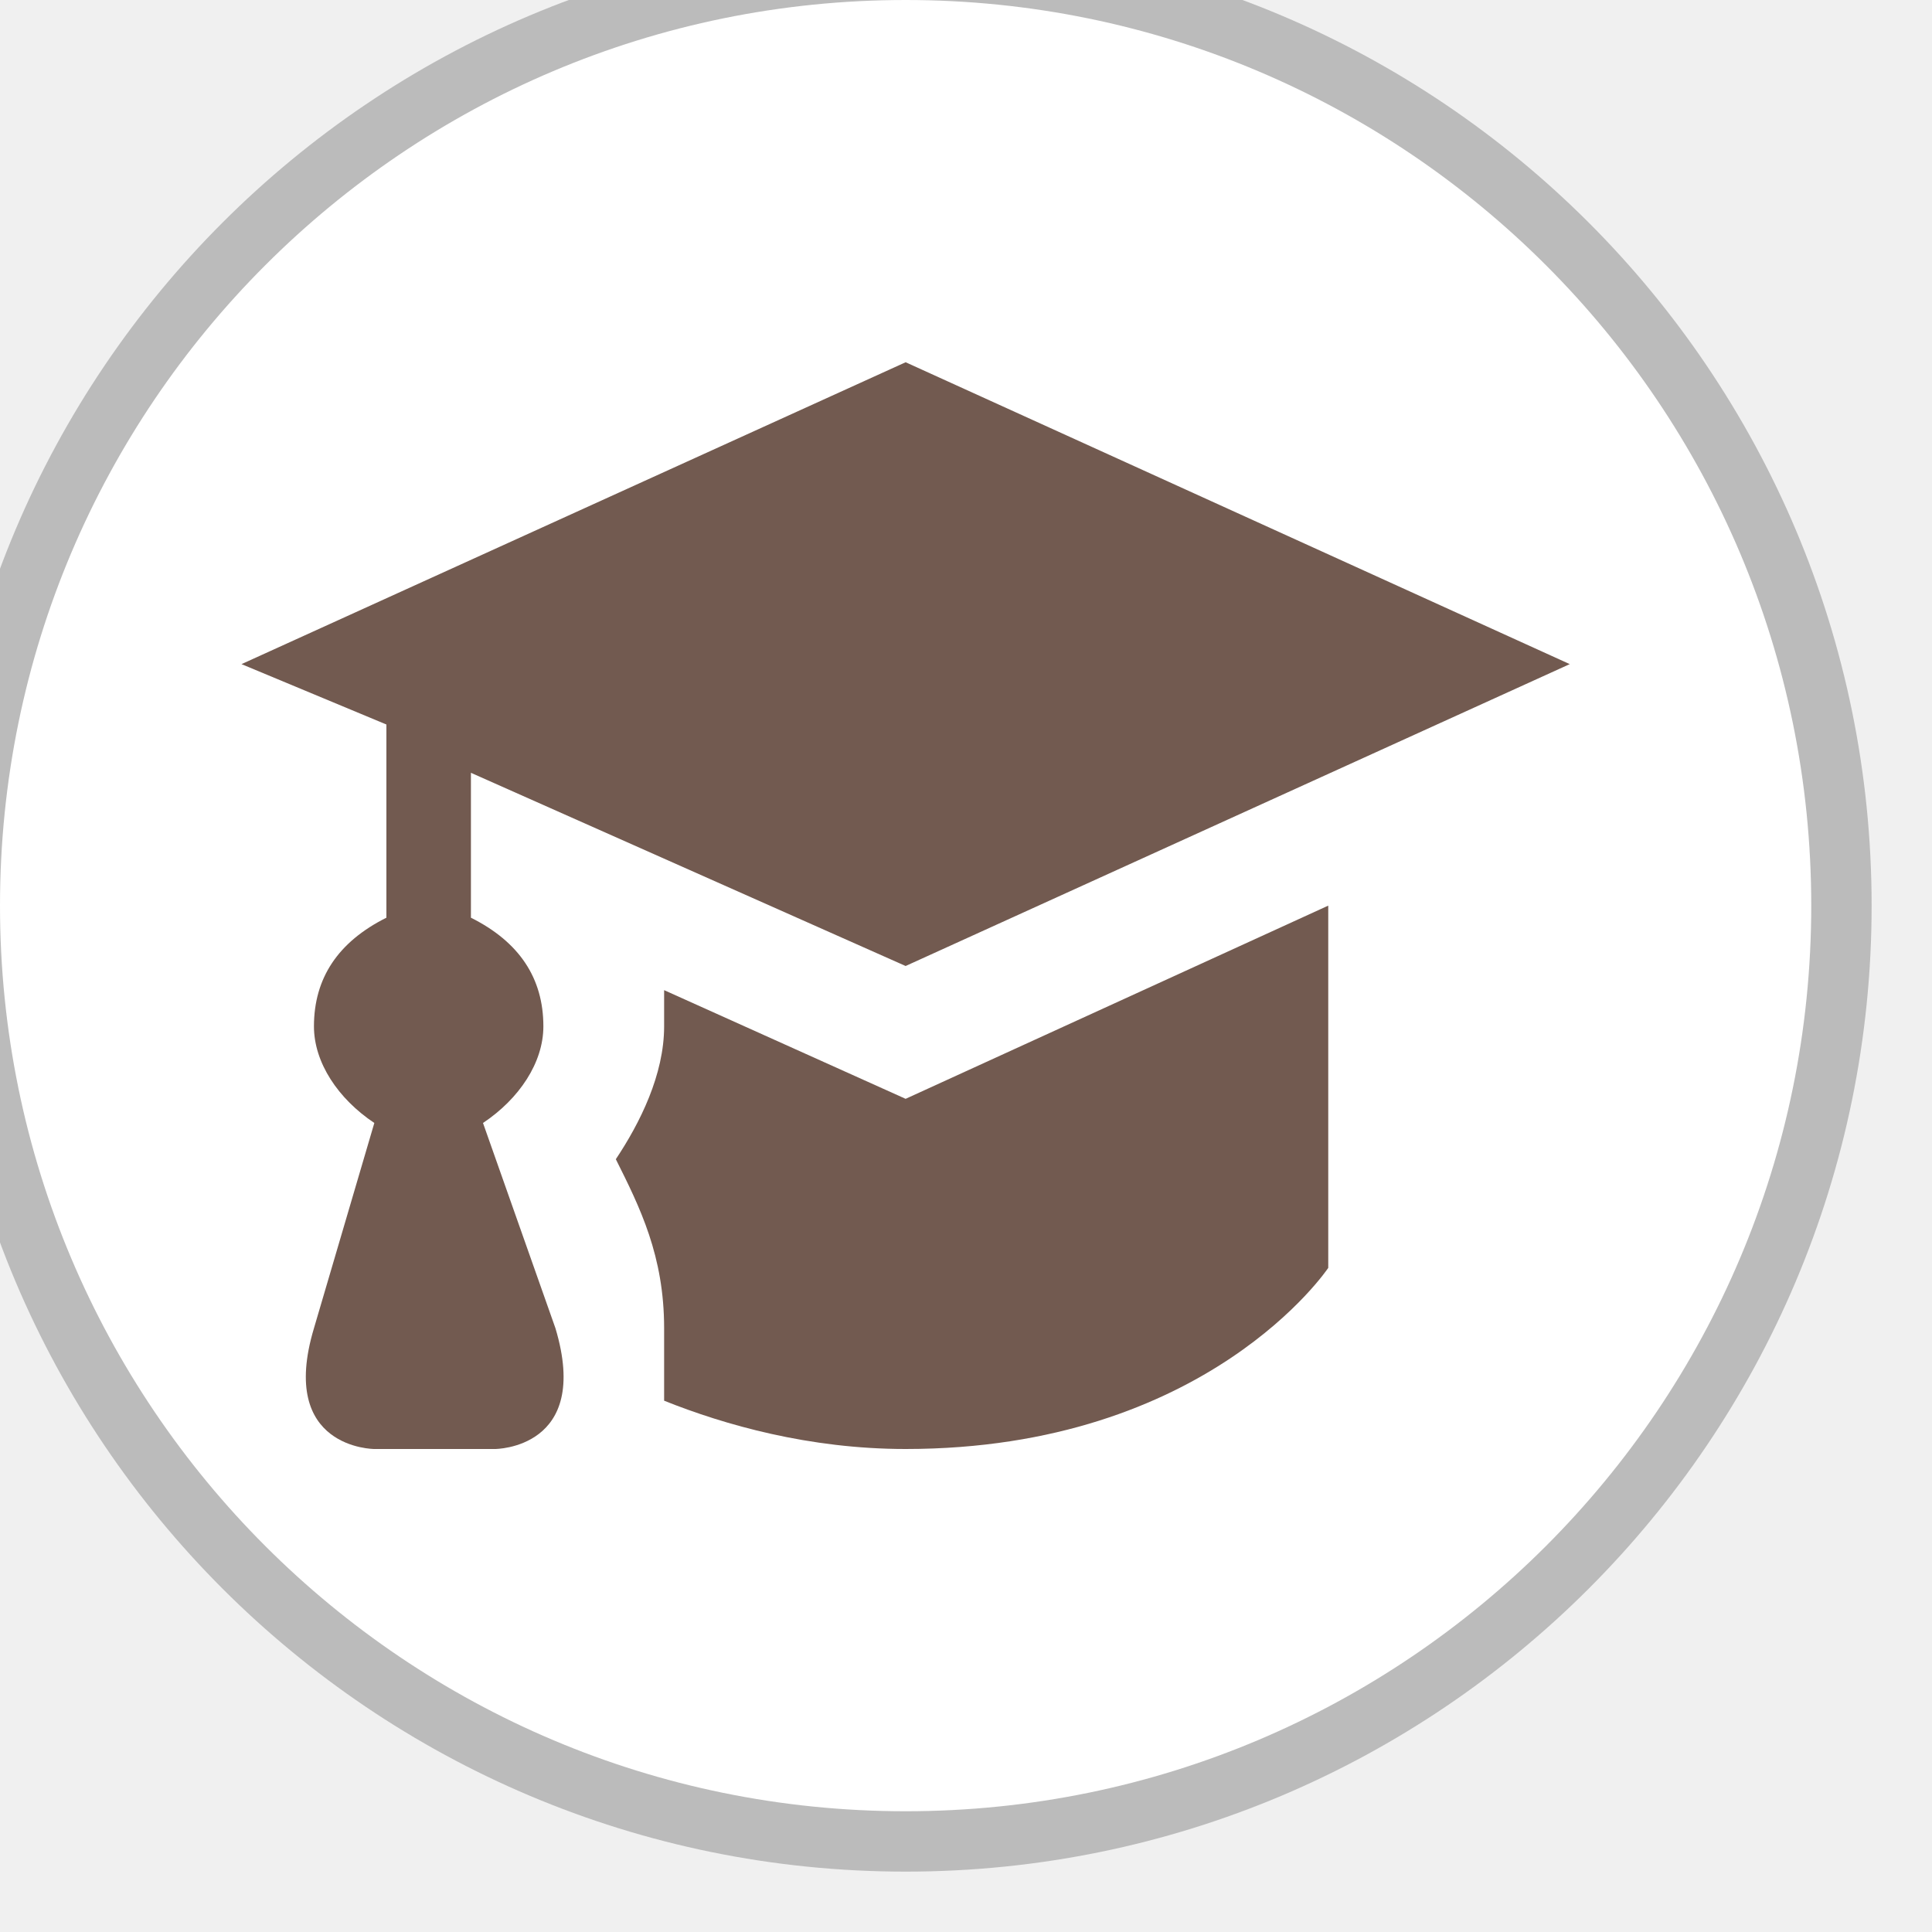
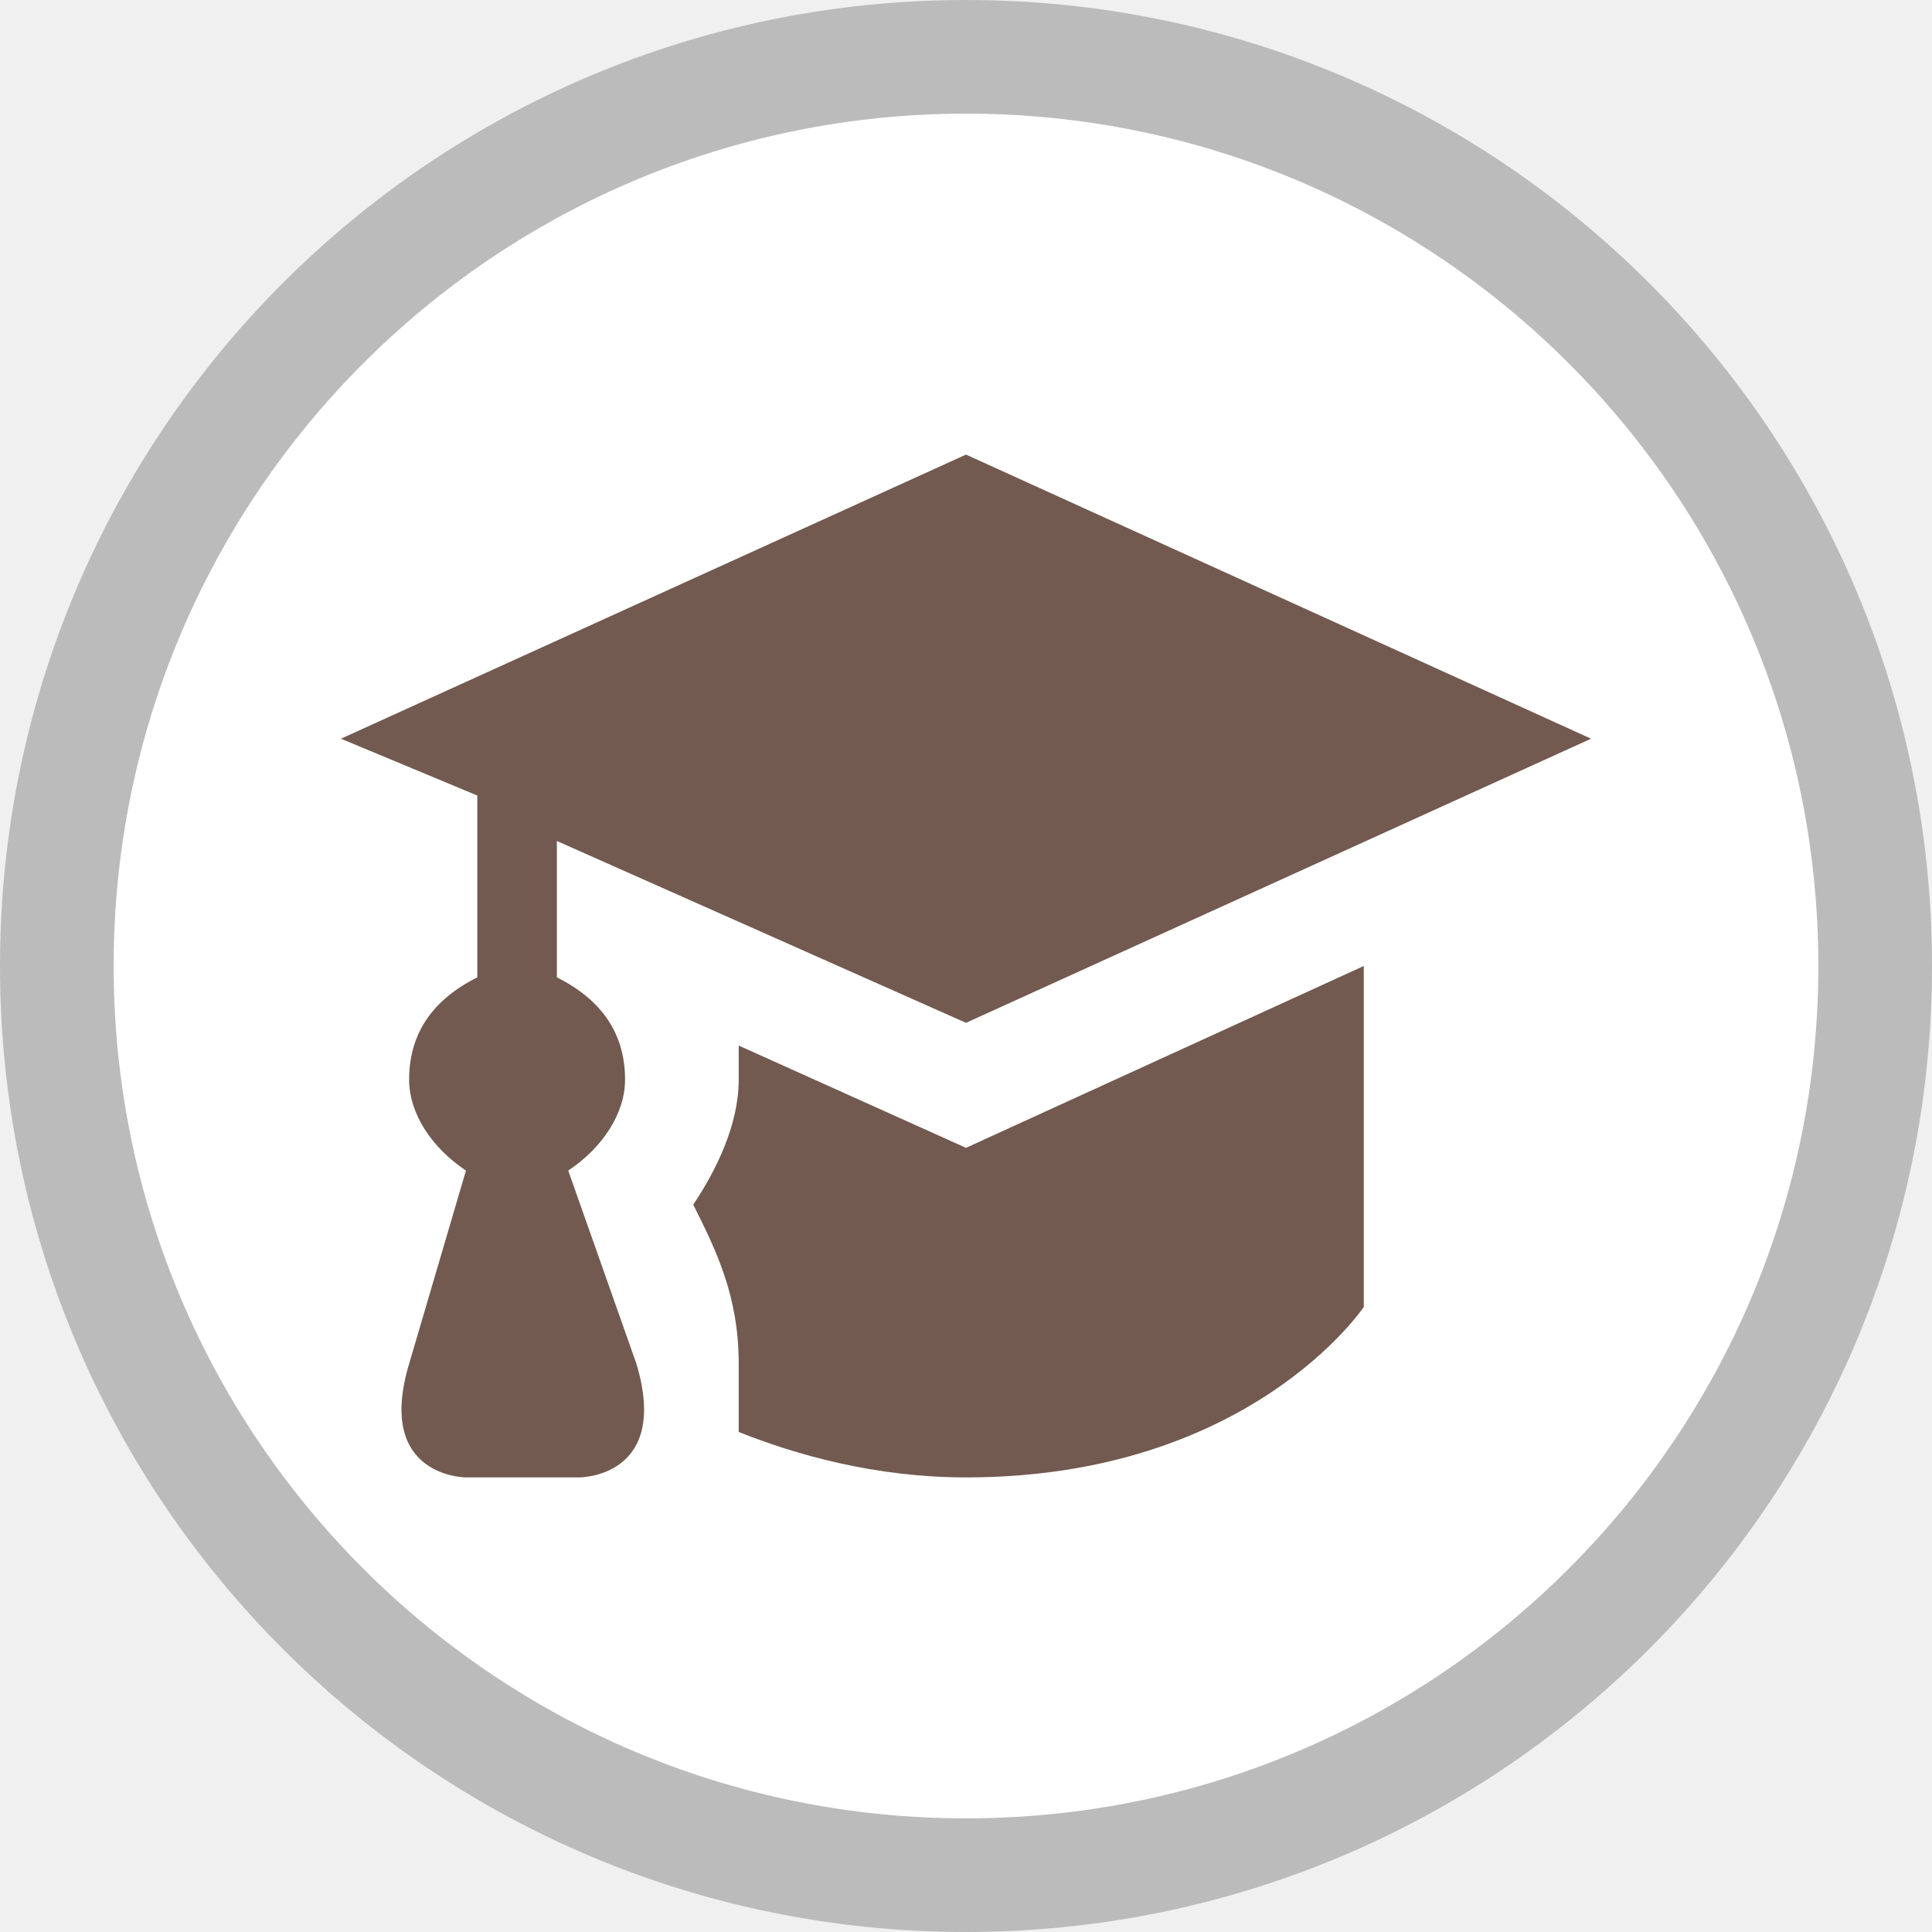
- <svg xmlns="http://www.w3.org/2000/svg" viewBox="0 0 16 16" height="16" width="16">
-   <rect fill="none" x="0" y="0" width="16" height="16" />
-   <rect x="0" y="0" rx="7.5" ry="7.5" width="15" height="15" stroke="#bbb" style="stroke-linejoin:round;stroke-miterlimit:4;" fill="#bbb" stroke-width="1" />
-   <rect x="0" y="0" width="15" height="15" rx="7.5" ry="7.5" fill="#fff" />
-   <path fill="#725a50" transform="translate(2 2)" d="M2,7.3c0.3-0.2,0.5-0.5,0.5-0.8c0-0.4-0.2-0.7-0.6-0.9V4.4L5.5,6L11,3.5L5.5,1L0,3.5L1.2,4v1.6   C0.8,5.8,0.6,6.1,0.6,6.5c0,0.3,0.2,0.6,0.5,0.8L0.6,9c-0.3,1,0.5,1,0.5,1h1c0,0,0.8,0,0.5-1L2,7.3z" />
-   <path fill="#725a50" transform="translate(2 2)" d="M3.5,6.2c0,0.1,0,0.2,0,0.3c0,0.4-0.2,0.8-0.4,1.1C3.3,8,3.5,8.4,3.5,9v0.6C4,9.8,4.7,10,5.5,10   C8,10,9,8.5,9,8.5v-3L5.5,7.1L3.5,6.2z" />
+ <svg xmlns="http://www.w3.org/2000/svg" viewBox="0 0 17 17" height="17" width="17">
+   <rect fill="none" x="0" y="0" width="17" height="17" />
+   <rect x="1" y="1" rx="7.5" ry="7.5" width="15" height="15" stroke="#bbb" style="stroke-linejoin:round;stroke-miterlimit:4;" fill="#bbb" stroke-width="2" />
+   <rect x="1" y="1" width="15" height="15" rx="7.5" ry="7.5" fill="#fff" />
+   <path fill="#725a50" transform="translate(3 3)" d="M2,7.3c0.3-0.2,0.5-0.5,0.5-0.8c0-0.4-0.2-0.7-0.6-0.9V4.4L5.5,6L11,3.5L5.5,1L0,3.5L1.2,4v1.6   C0.8,5.8,0.6,6.1,0.6,6.5c0,0.3,0.2,0.6,0.5,0.8L0.6,9c-0.3,1,0.5,1,0.5,1h1c0,0,0.8,0,0.5-1L2,7.3z" />
+   <path fill="#725a50" transform="translate(3 3)" d="M3.5,6.2c0,0.1,0,0.2,0,0.3c0,0.4-0.2,0.8-0.4,1.1C3.3,8,3.5,8.4,3.5,9v0.6C4,9.8,4.7,10,5.5,10   C8,10,9,8.5,9,8.5v-3L5.5,7.1L3.5,6.2z" />
</svg>
